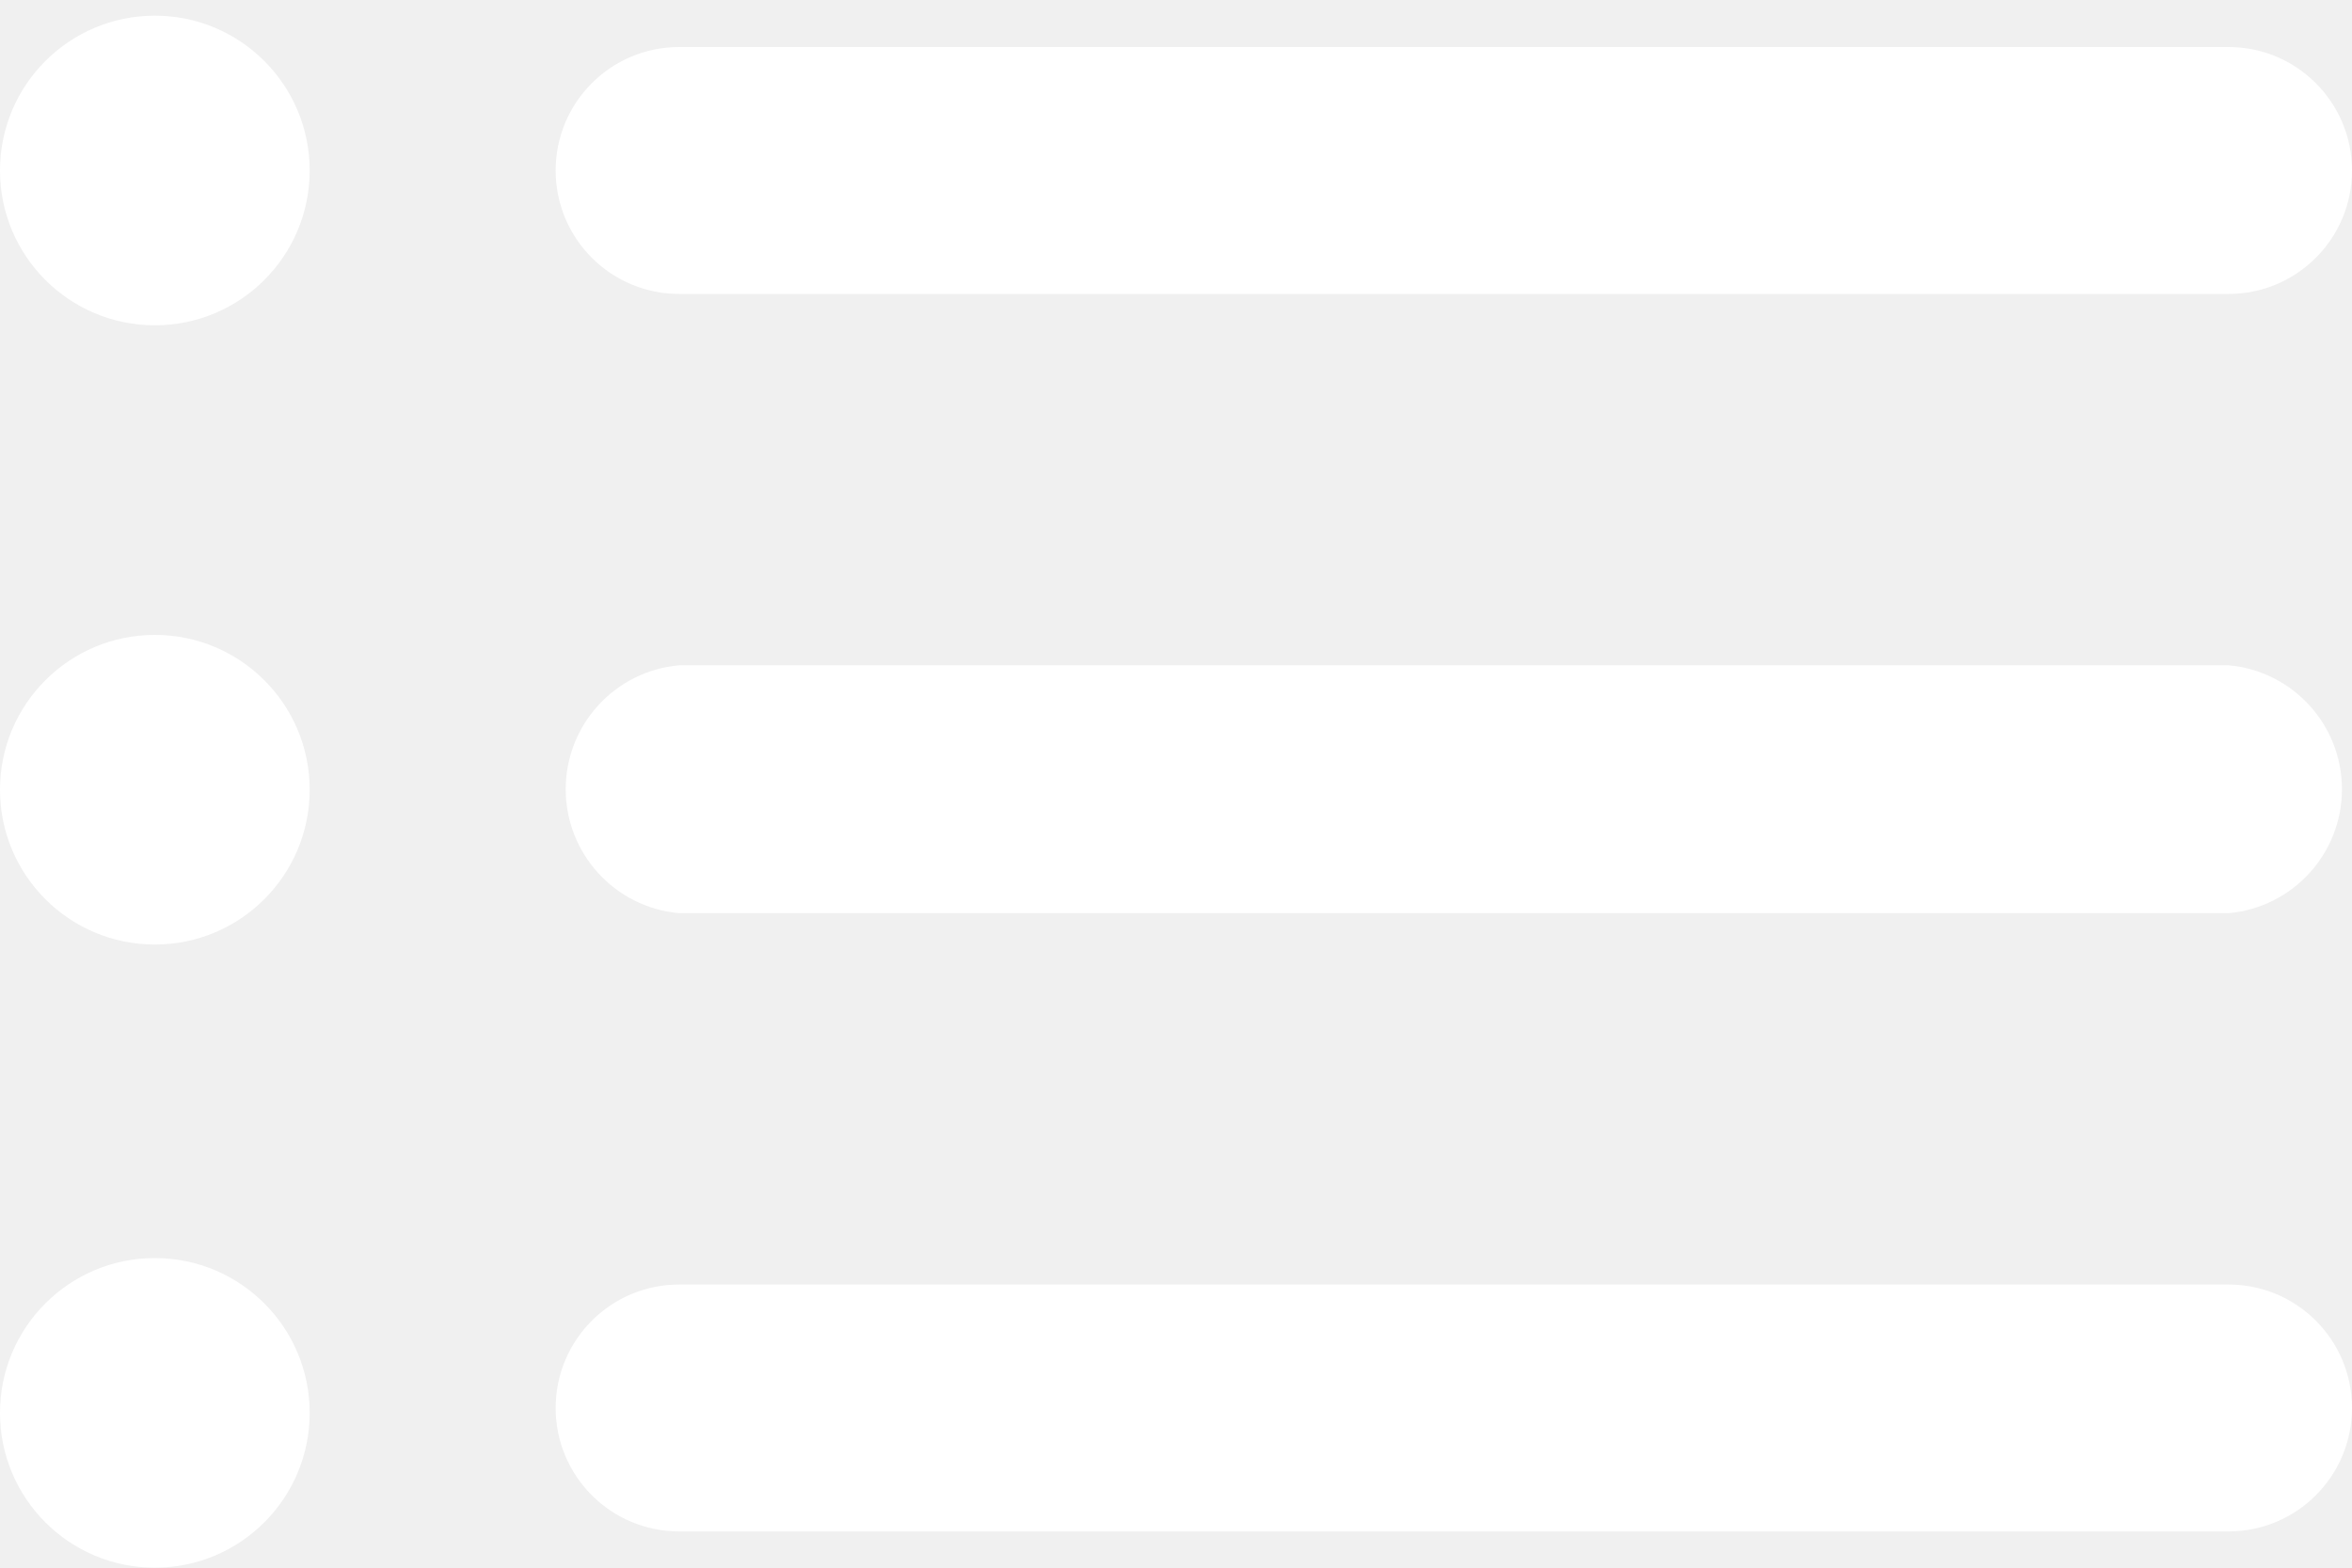
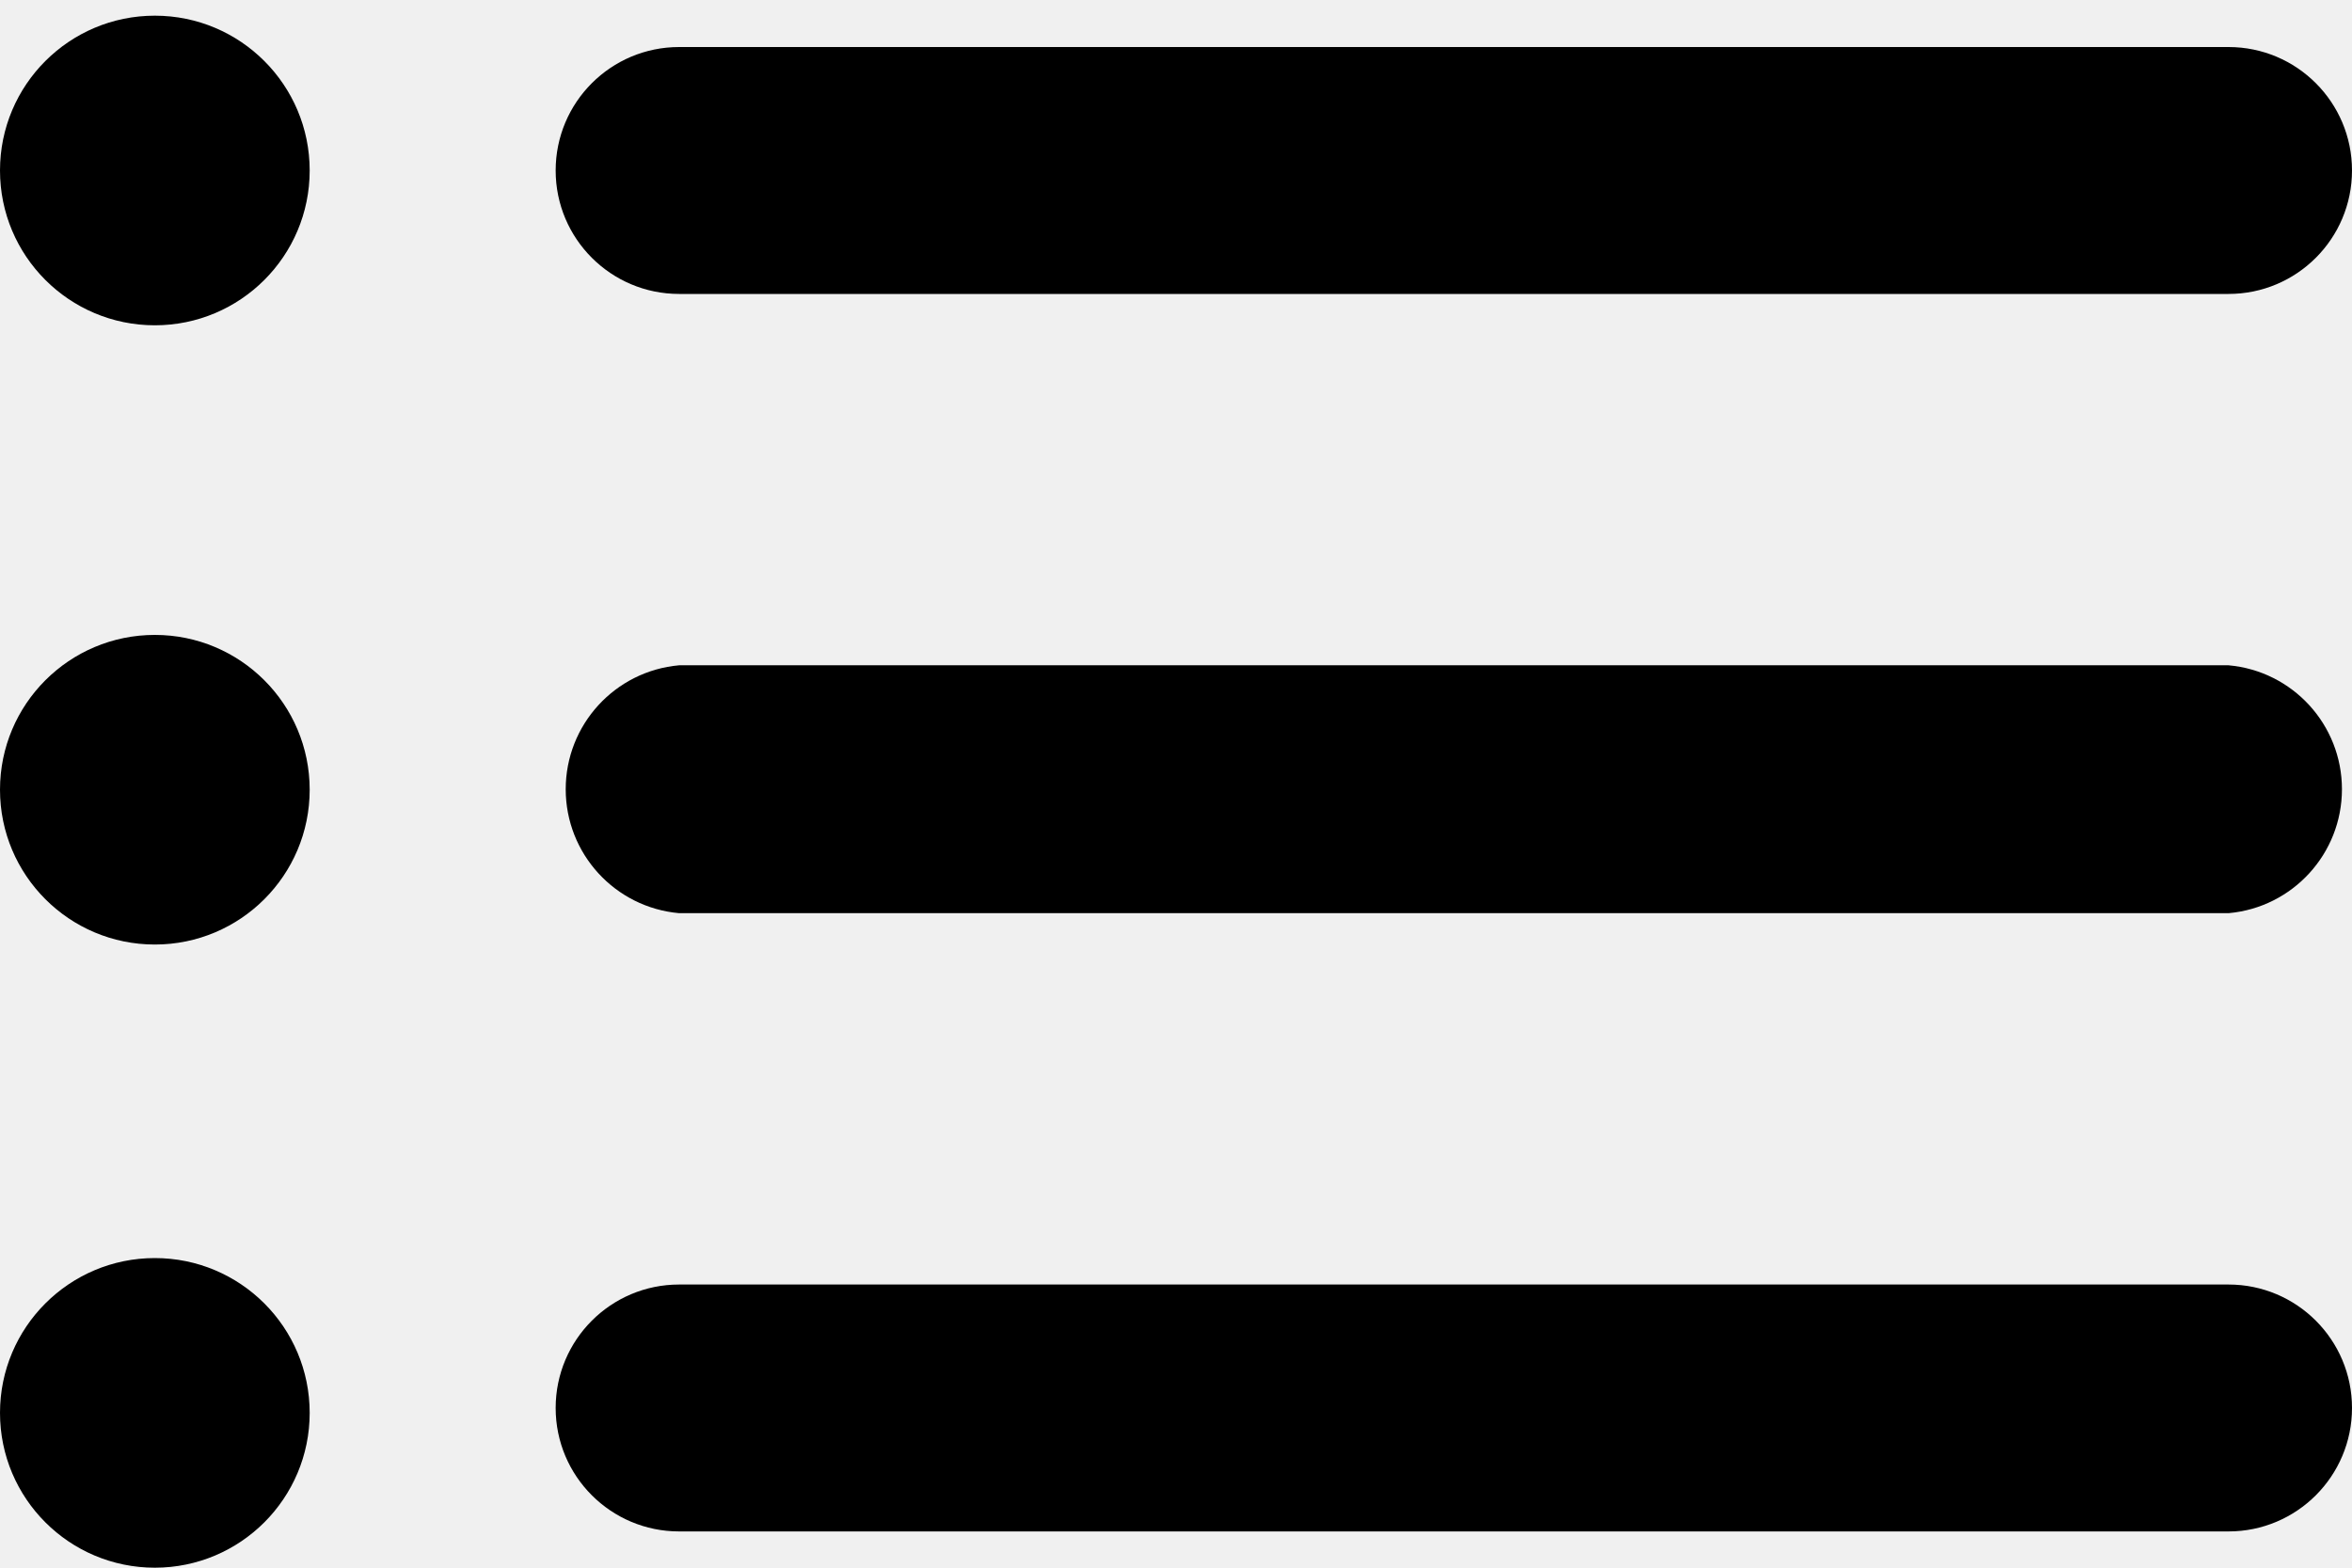
- <svg xmlns="http://www.w3.org/2000/svg" id="Ebene_1" data-name="Ebene 1" viewBox="0 0 24 16">
-   <defs>
-     <style>.cls-1{fill:#fff;}</style>
-   </defs>
-   <path class="cls-1" d="M22.74.48H6.93A1.26,1.26,0,1,0,6.93,3H22.74a1.26,1.26,0,1,0,0-2.52Z" />
-   <path class="cls-1" d="M22.74,6.79H6.93a1.27,1.27,0,0,0,0,2.53H22.74a1.27,1.27,0,0,0,0-2.53Z" />
-   <path class="cls-1" d="M22.74,13.11H6.93a1.26,1.26,0,1,0,0,2.52H22.74a1.26,1.26,0,1,0,0-2.52Z" />
-   <circle class="cls-1" cx="1.58" cy="1.74" r="1.58" />
-   <circle class="cls-1" cx="1.58" cy="8.06" r="1.58" />
-   <circle class="cls-1" cx="1.58" cy="14.42" r="1.58" />
+ <svg xmlns="http://www.w3.org/2000/svg" data-name="Ebene 1" viewBox="0 0 24 16">
+   <path d="M22.74.48H6.93a1.26 1.26 0 1 0 0 2.52h15.81a1.26 1.26 0 1 0 0-2.52Zm0 6.31H6.93a1.27 1.27 0 0 0 0 2.53h15.81a1.27 1.27 0 0 0 0-2.53Zm0 6.32H6.93a1.26 1.26 0 1 0 0 2.52h15.81a1.26 1.26 0 1 0 0-2.52Z" />
+   <circle cx="1.58" cy="1.74" r="1.58" />
+   <circle cx="1.58" cy="8.06" r="1.58" />
+   <circle cx="1.58" cy="14.42" r="1.58" />
</svg>
